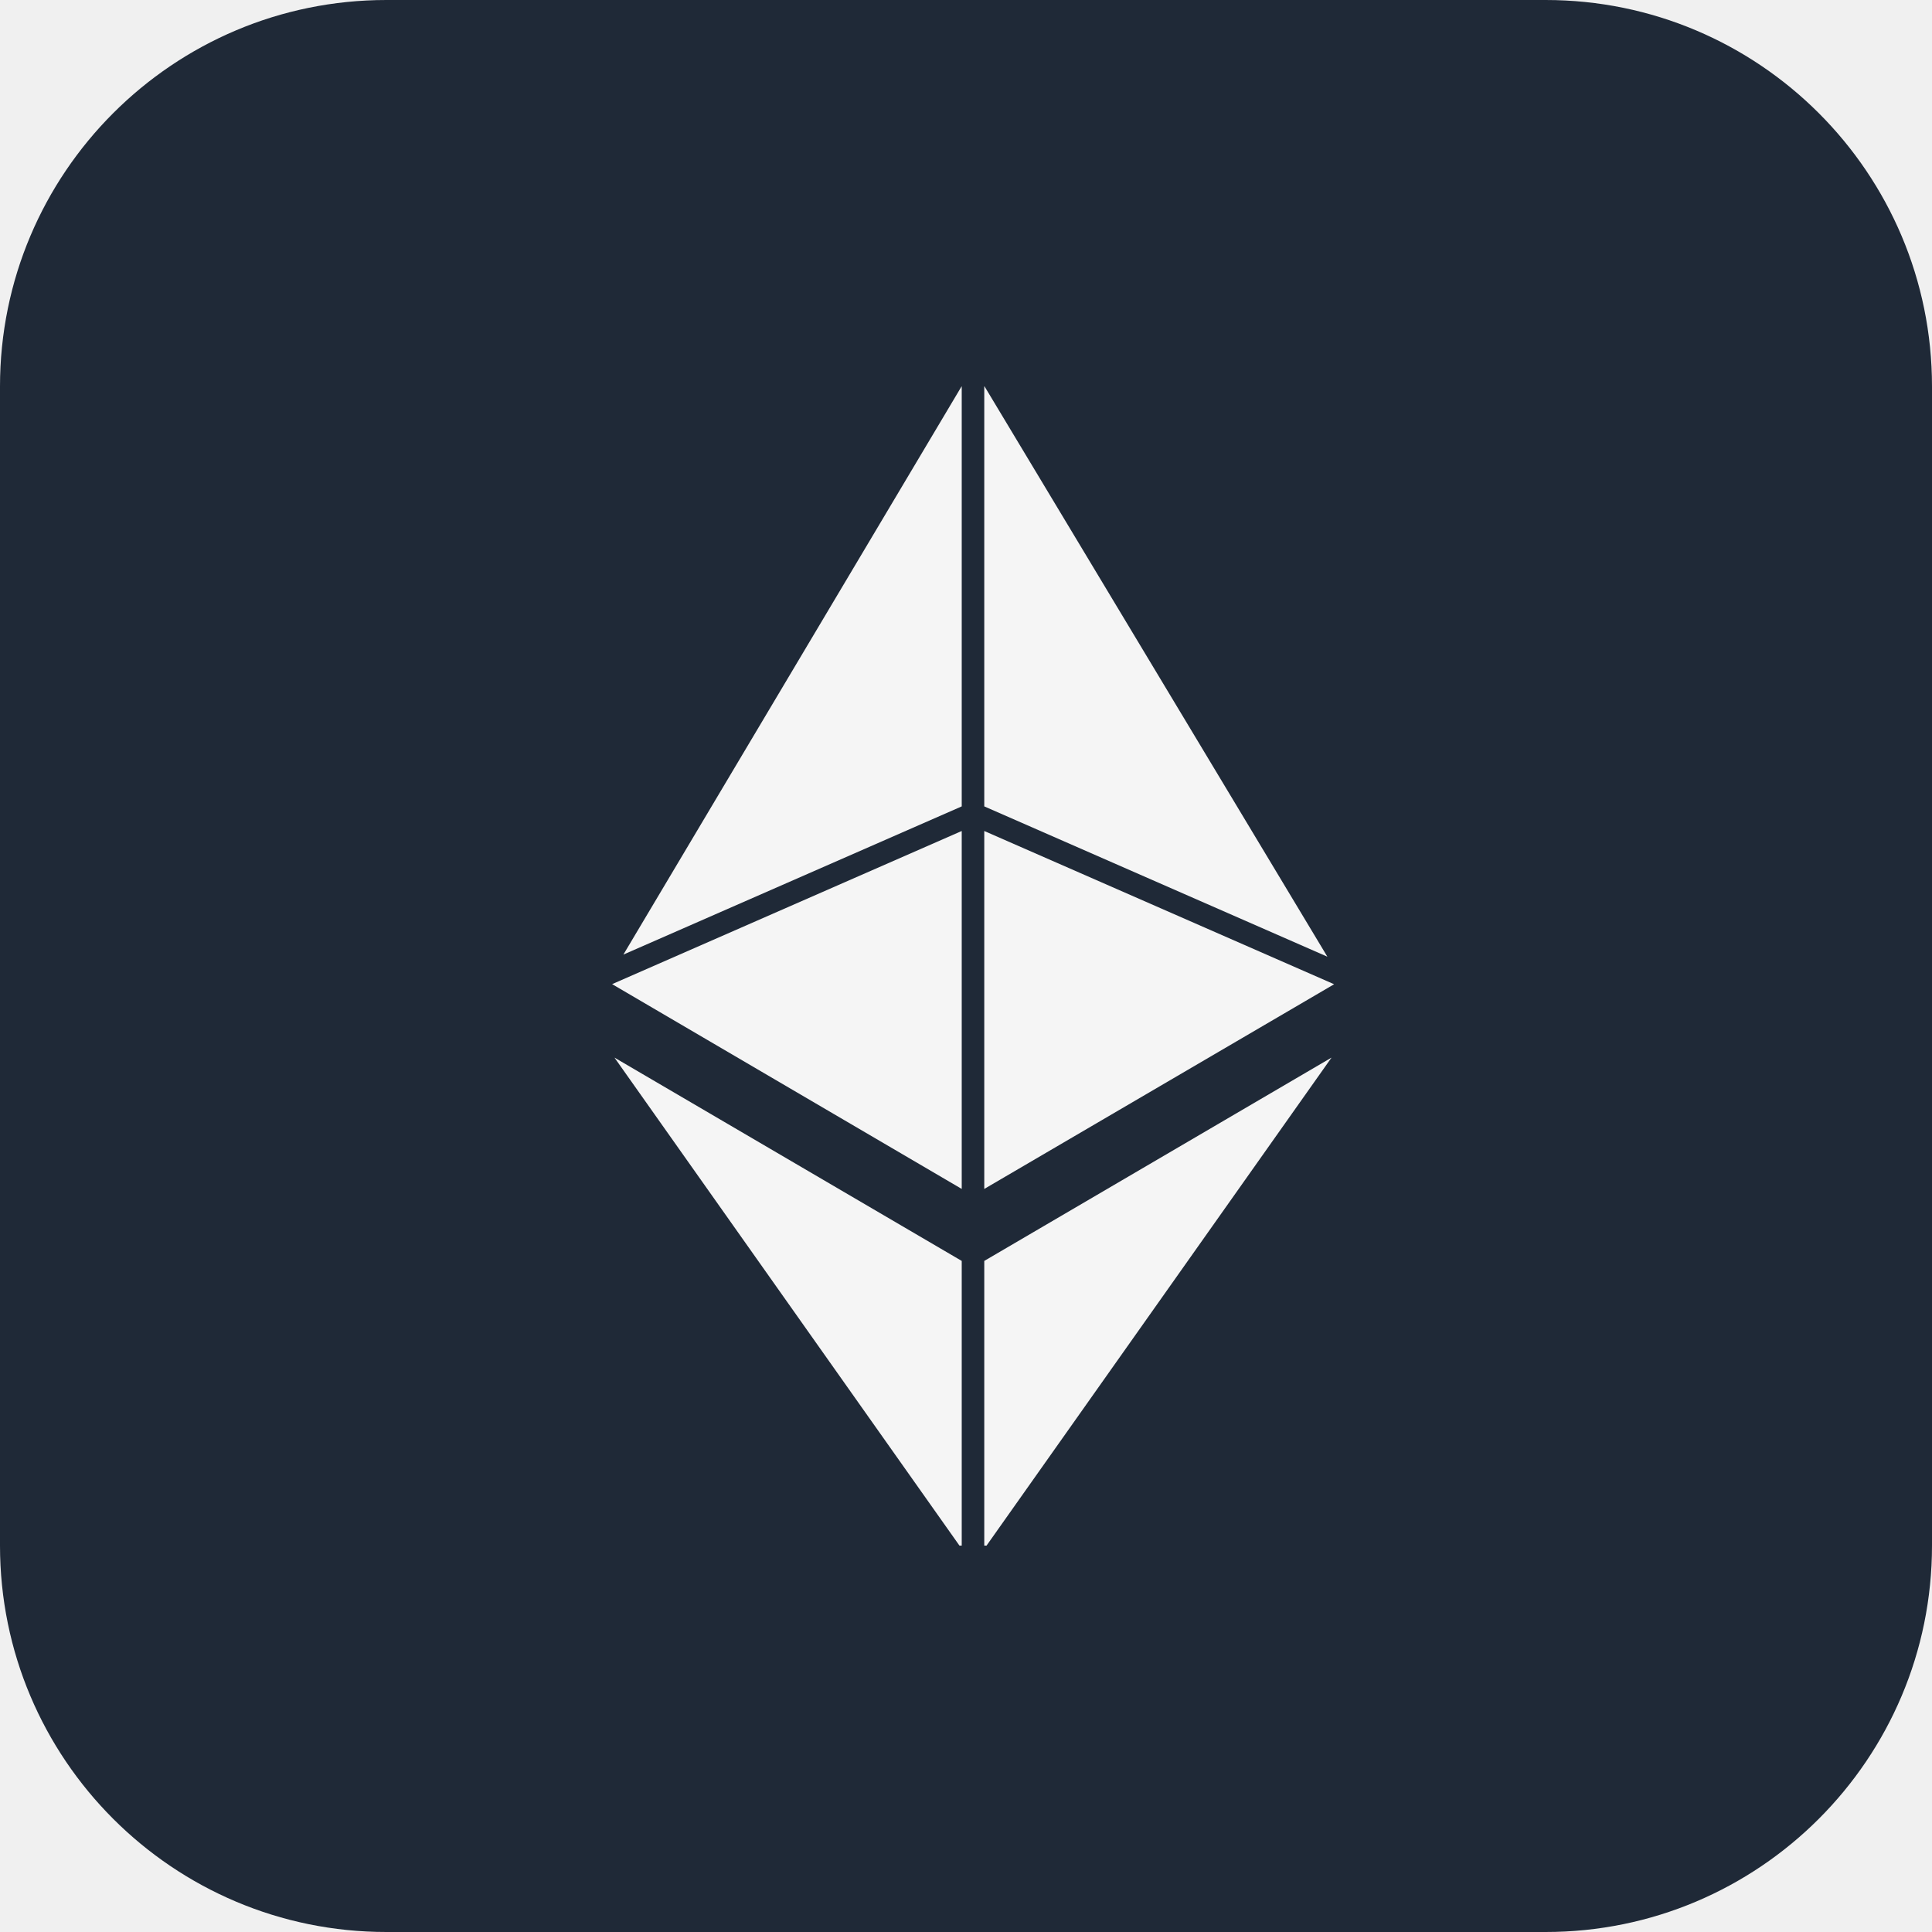
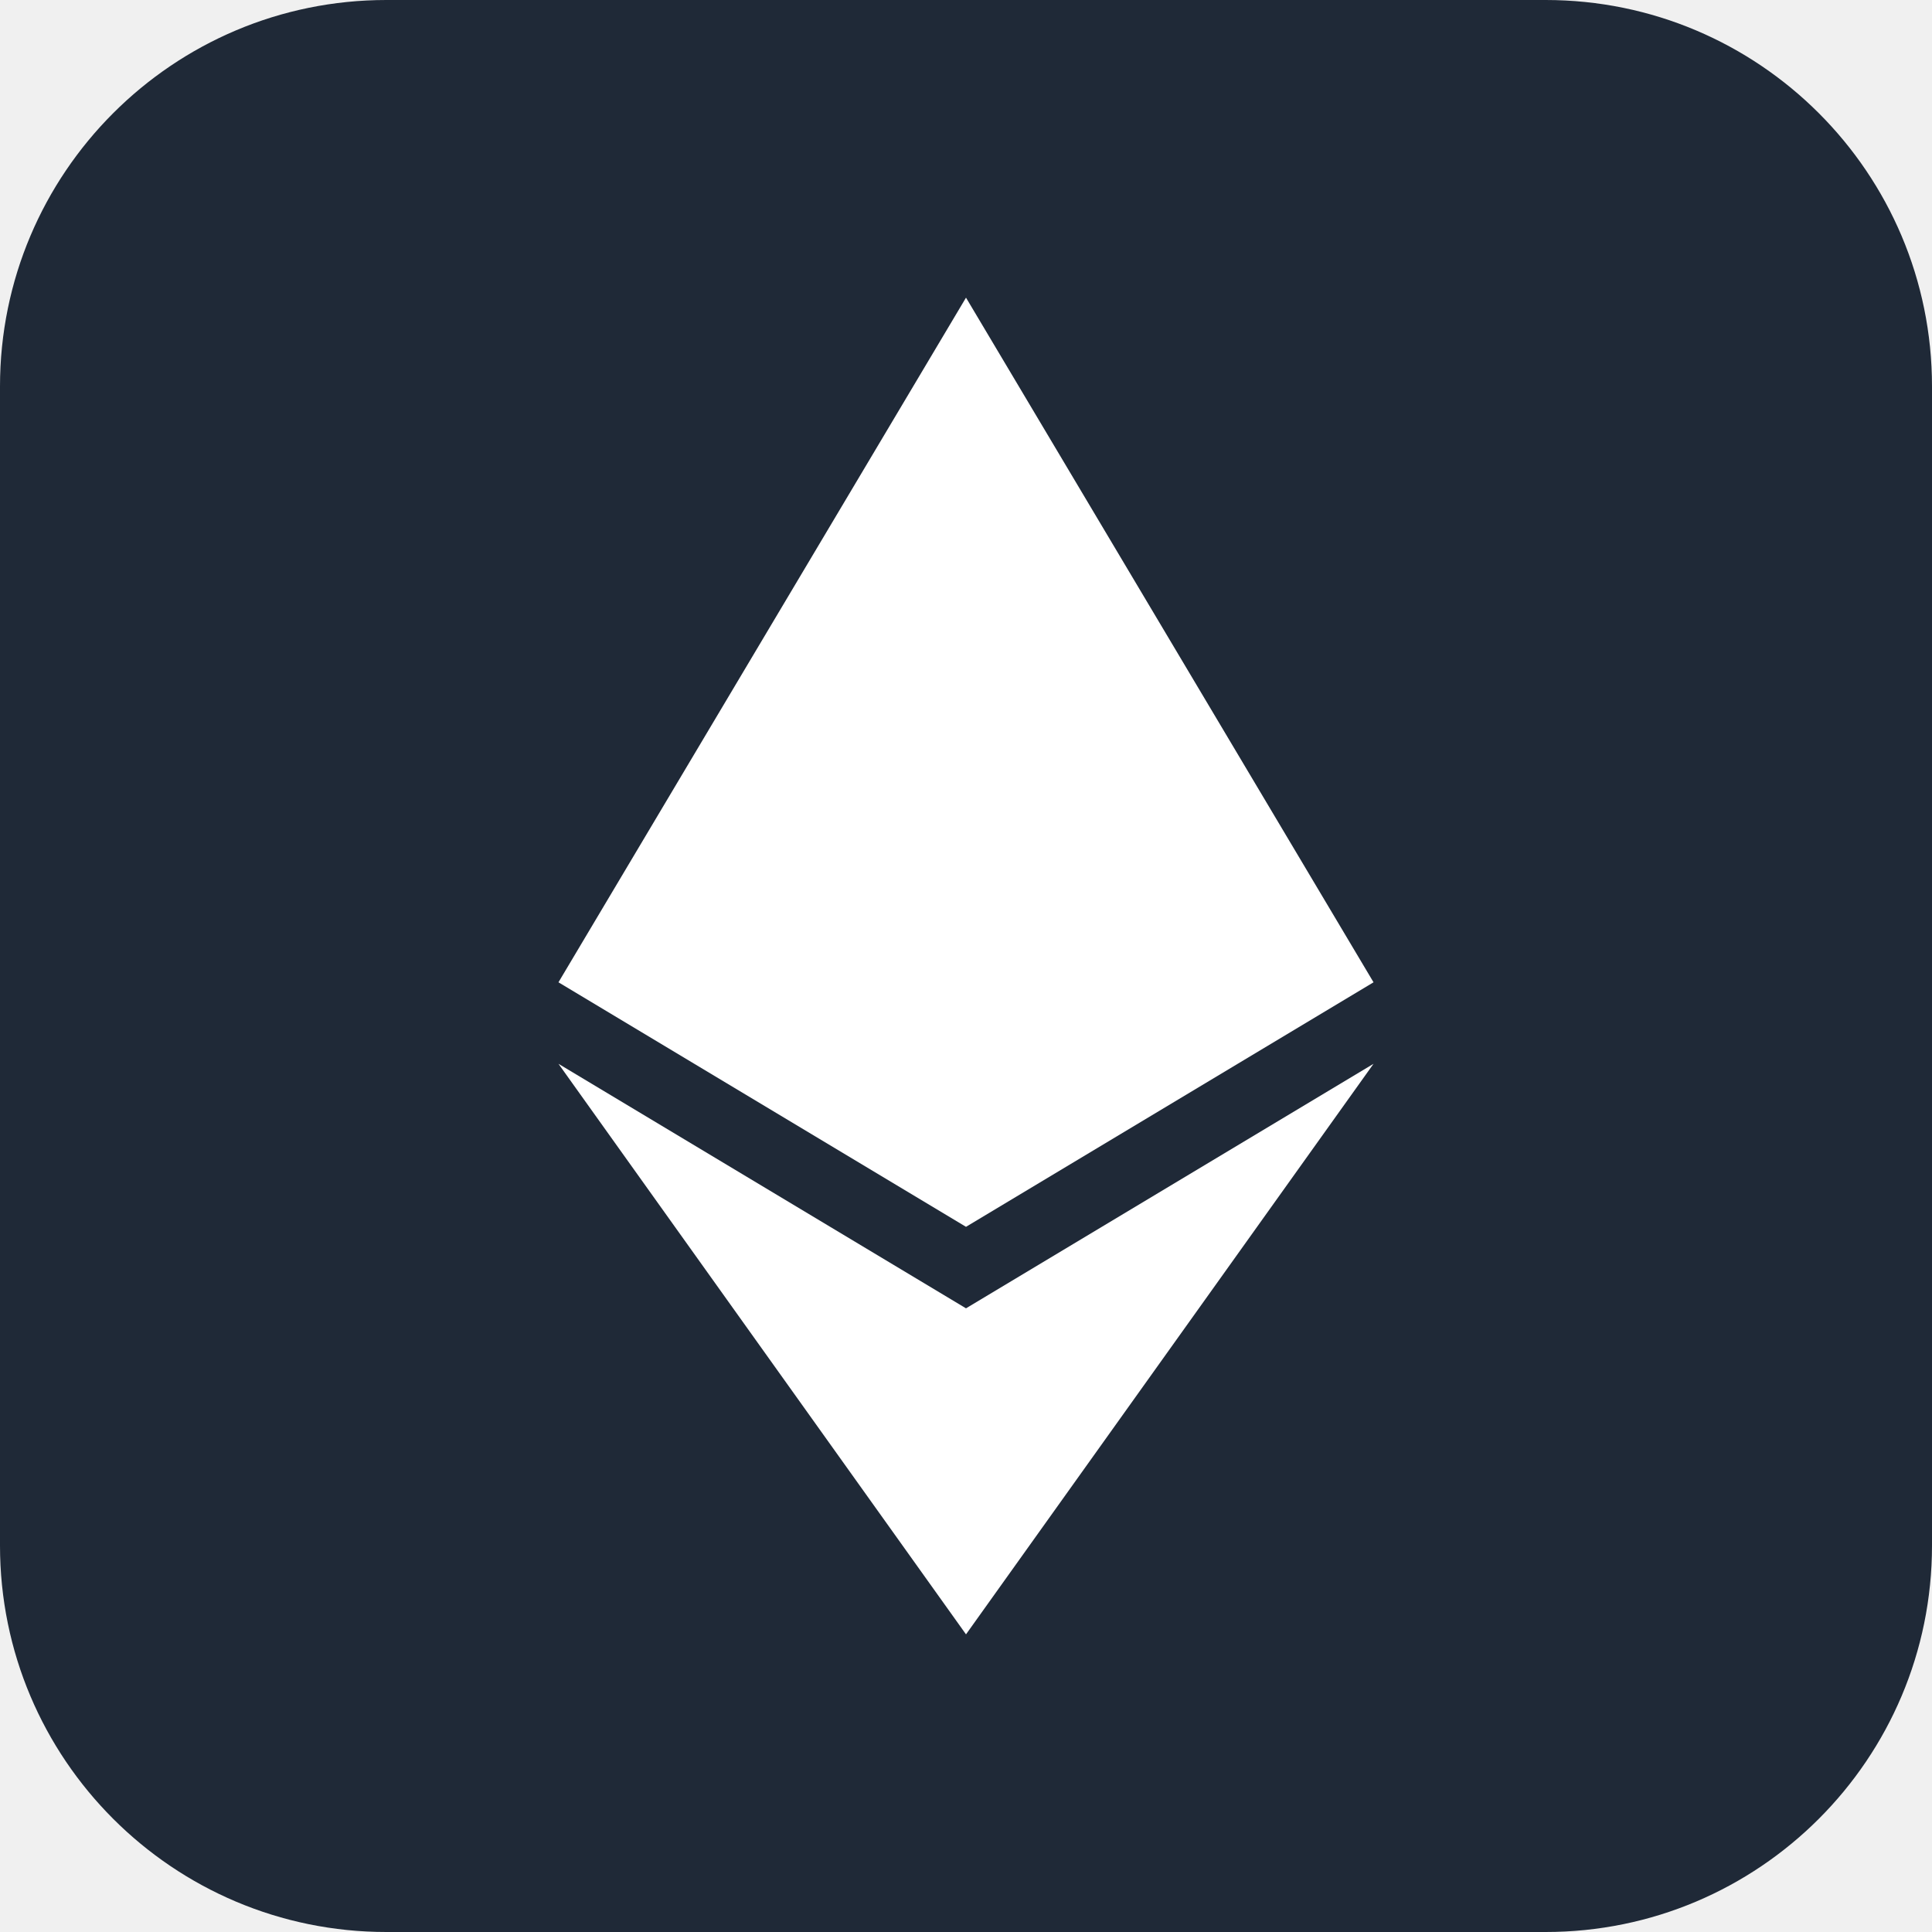
<svg xmlns="http://www.w3.org/2000/svg" viewBox="0 0 256 256" width="256" height="256">
  <defs>
    <clipPath id="bgc">
      <rect width="256" height="256" rx="51.2" />
    </clipPath>
-     <filter id="f_o69" color-interpolation-filters="sRGB">
-       <feFlood flood-color="#f5f5f5" result="c" />
-       <feComposite in="c" in2="SourceAlpha" operator="in" />
-     </filter>
  </defs>
  <rect width="256" height="256" rx="51.2" fill="#1f2937" />
-   <g opacity="1" transform="translate(128,128) rotate(0)" filter="url(#f_o69)">
-     <svg x="-76.8" y="-76.8" width="153.6" height="153.6" viewBox="0 0 226.777 226.777">
-       <g id="SVGRepo_bgCarrier" stroke-width="0" />
-       <g id="SVGRepo_tracerCarrier" stroke-linecap="round" stroke-linejoin="round" />
-       <g id="SVGRepo_iconCarrier">
-         <g>
-           <polygon fill="#231F20" points="112.553,157 112.553,86.977 44.158,116.937 " />
-           <polygon fill="#231F20" points="112.553,82.163 112.553,-0.056 46.362,111.156 " />
-           <polygon fill="#231F20" points="116.962,-0.09 116.962,82.163 184.083,111.566 " />
-           <polygon fill="#231F20" points="116.962,86.977 116.962,157.002 185.405,116.957 " />
-           <polygon fill="#231F20" points="112.553,227.406 112.553,171.085 44.618,131.31 " />
-           <polygon fill="#231F20" points="116.962,227.406 184.897,131.31 116.962,171.085 " />
-         </g>
-       </g>
+   <g opacity="1" transform="translate(128,128) rotate(0)">
+     <svg x="-103.68" y="-103.68" width="207.36" height="207.36" viewBox="0 0 24 24">
+       <path fill="#ffffff" d="m12 1.75l-6.25 10.5L12 16l6.25-3.75zM5.75 13.5L12 22.25l6.25-8.75L12 17.25z" />
    </svg>
  </g>
</svg>
